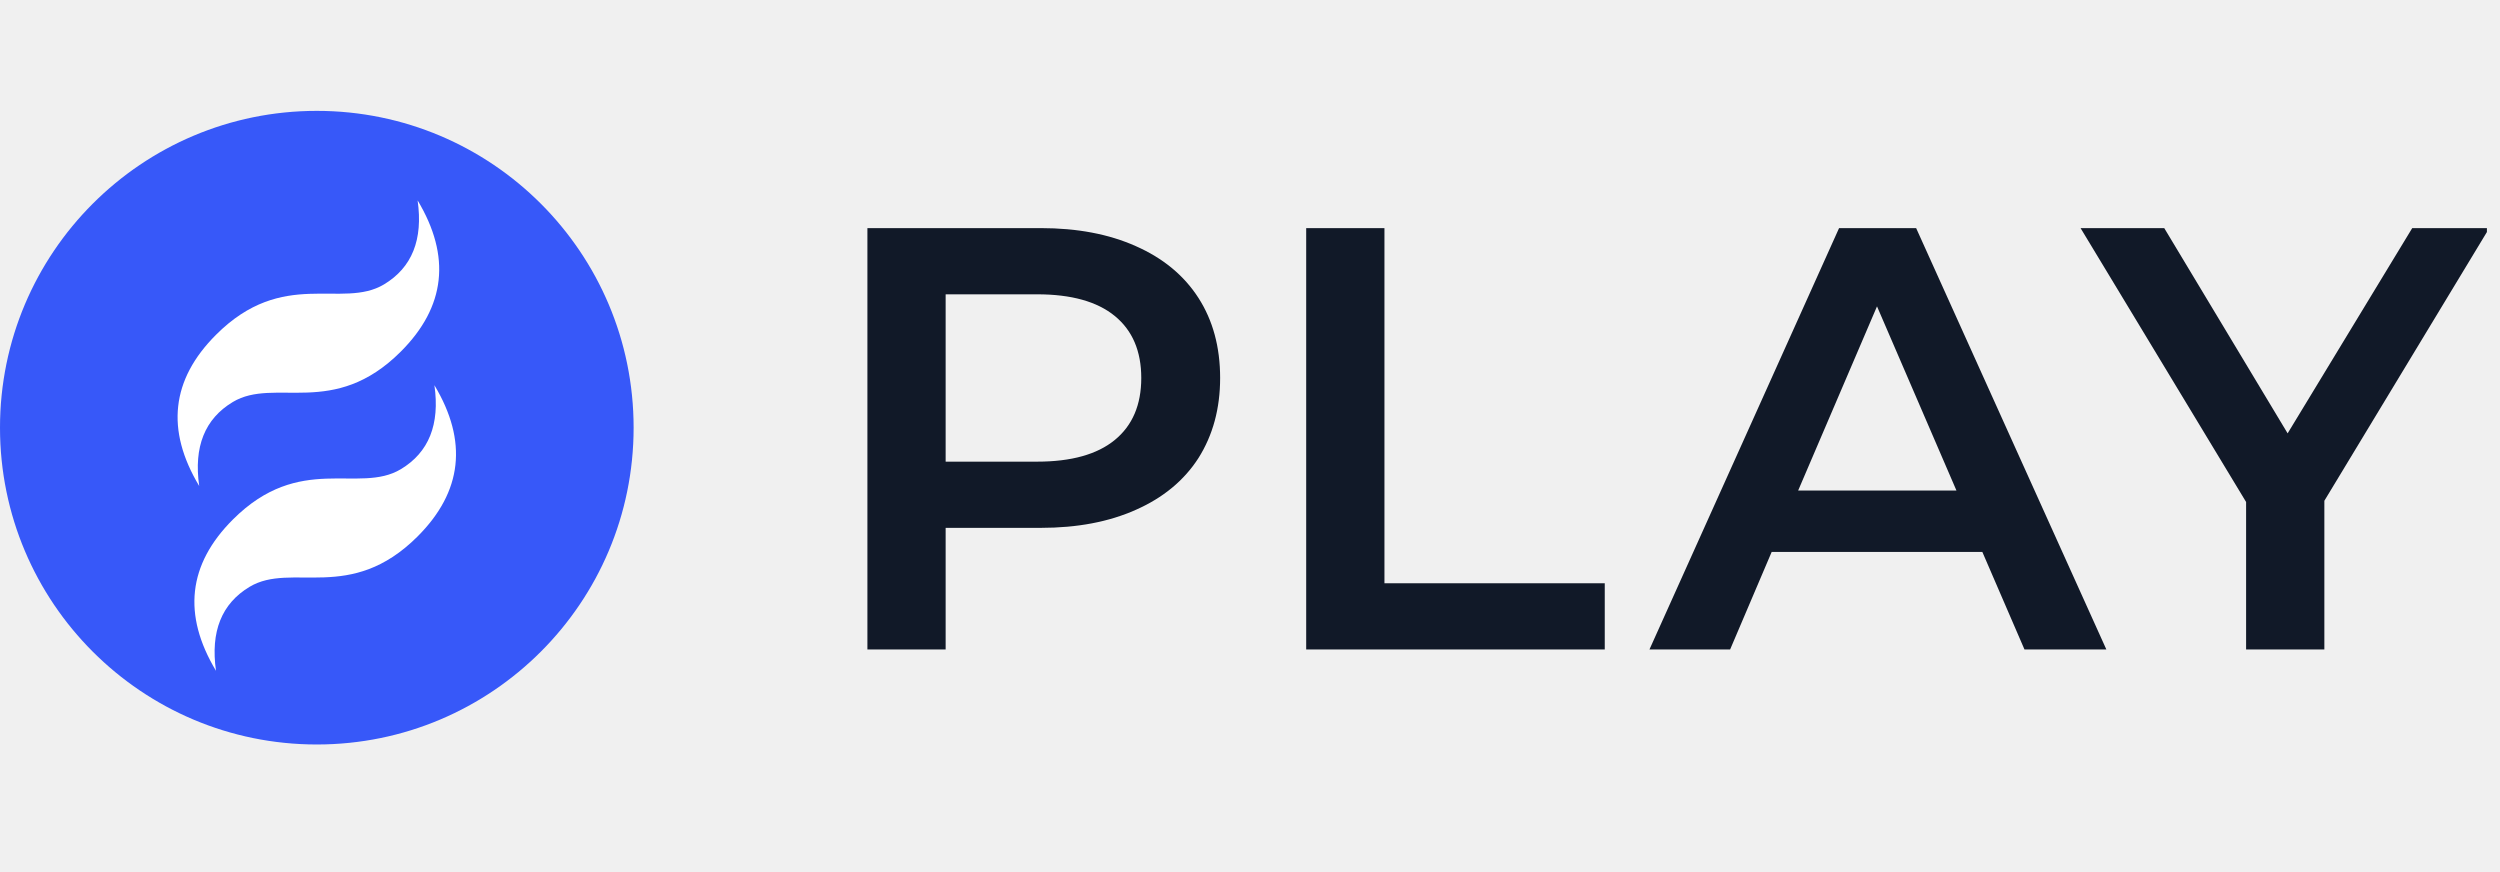
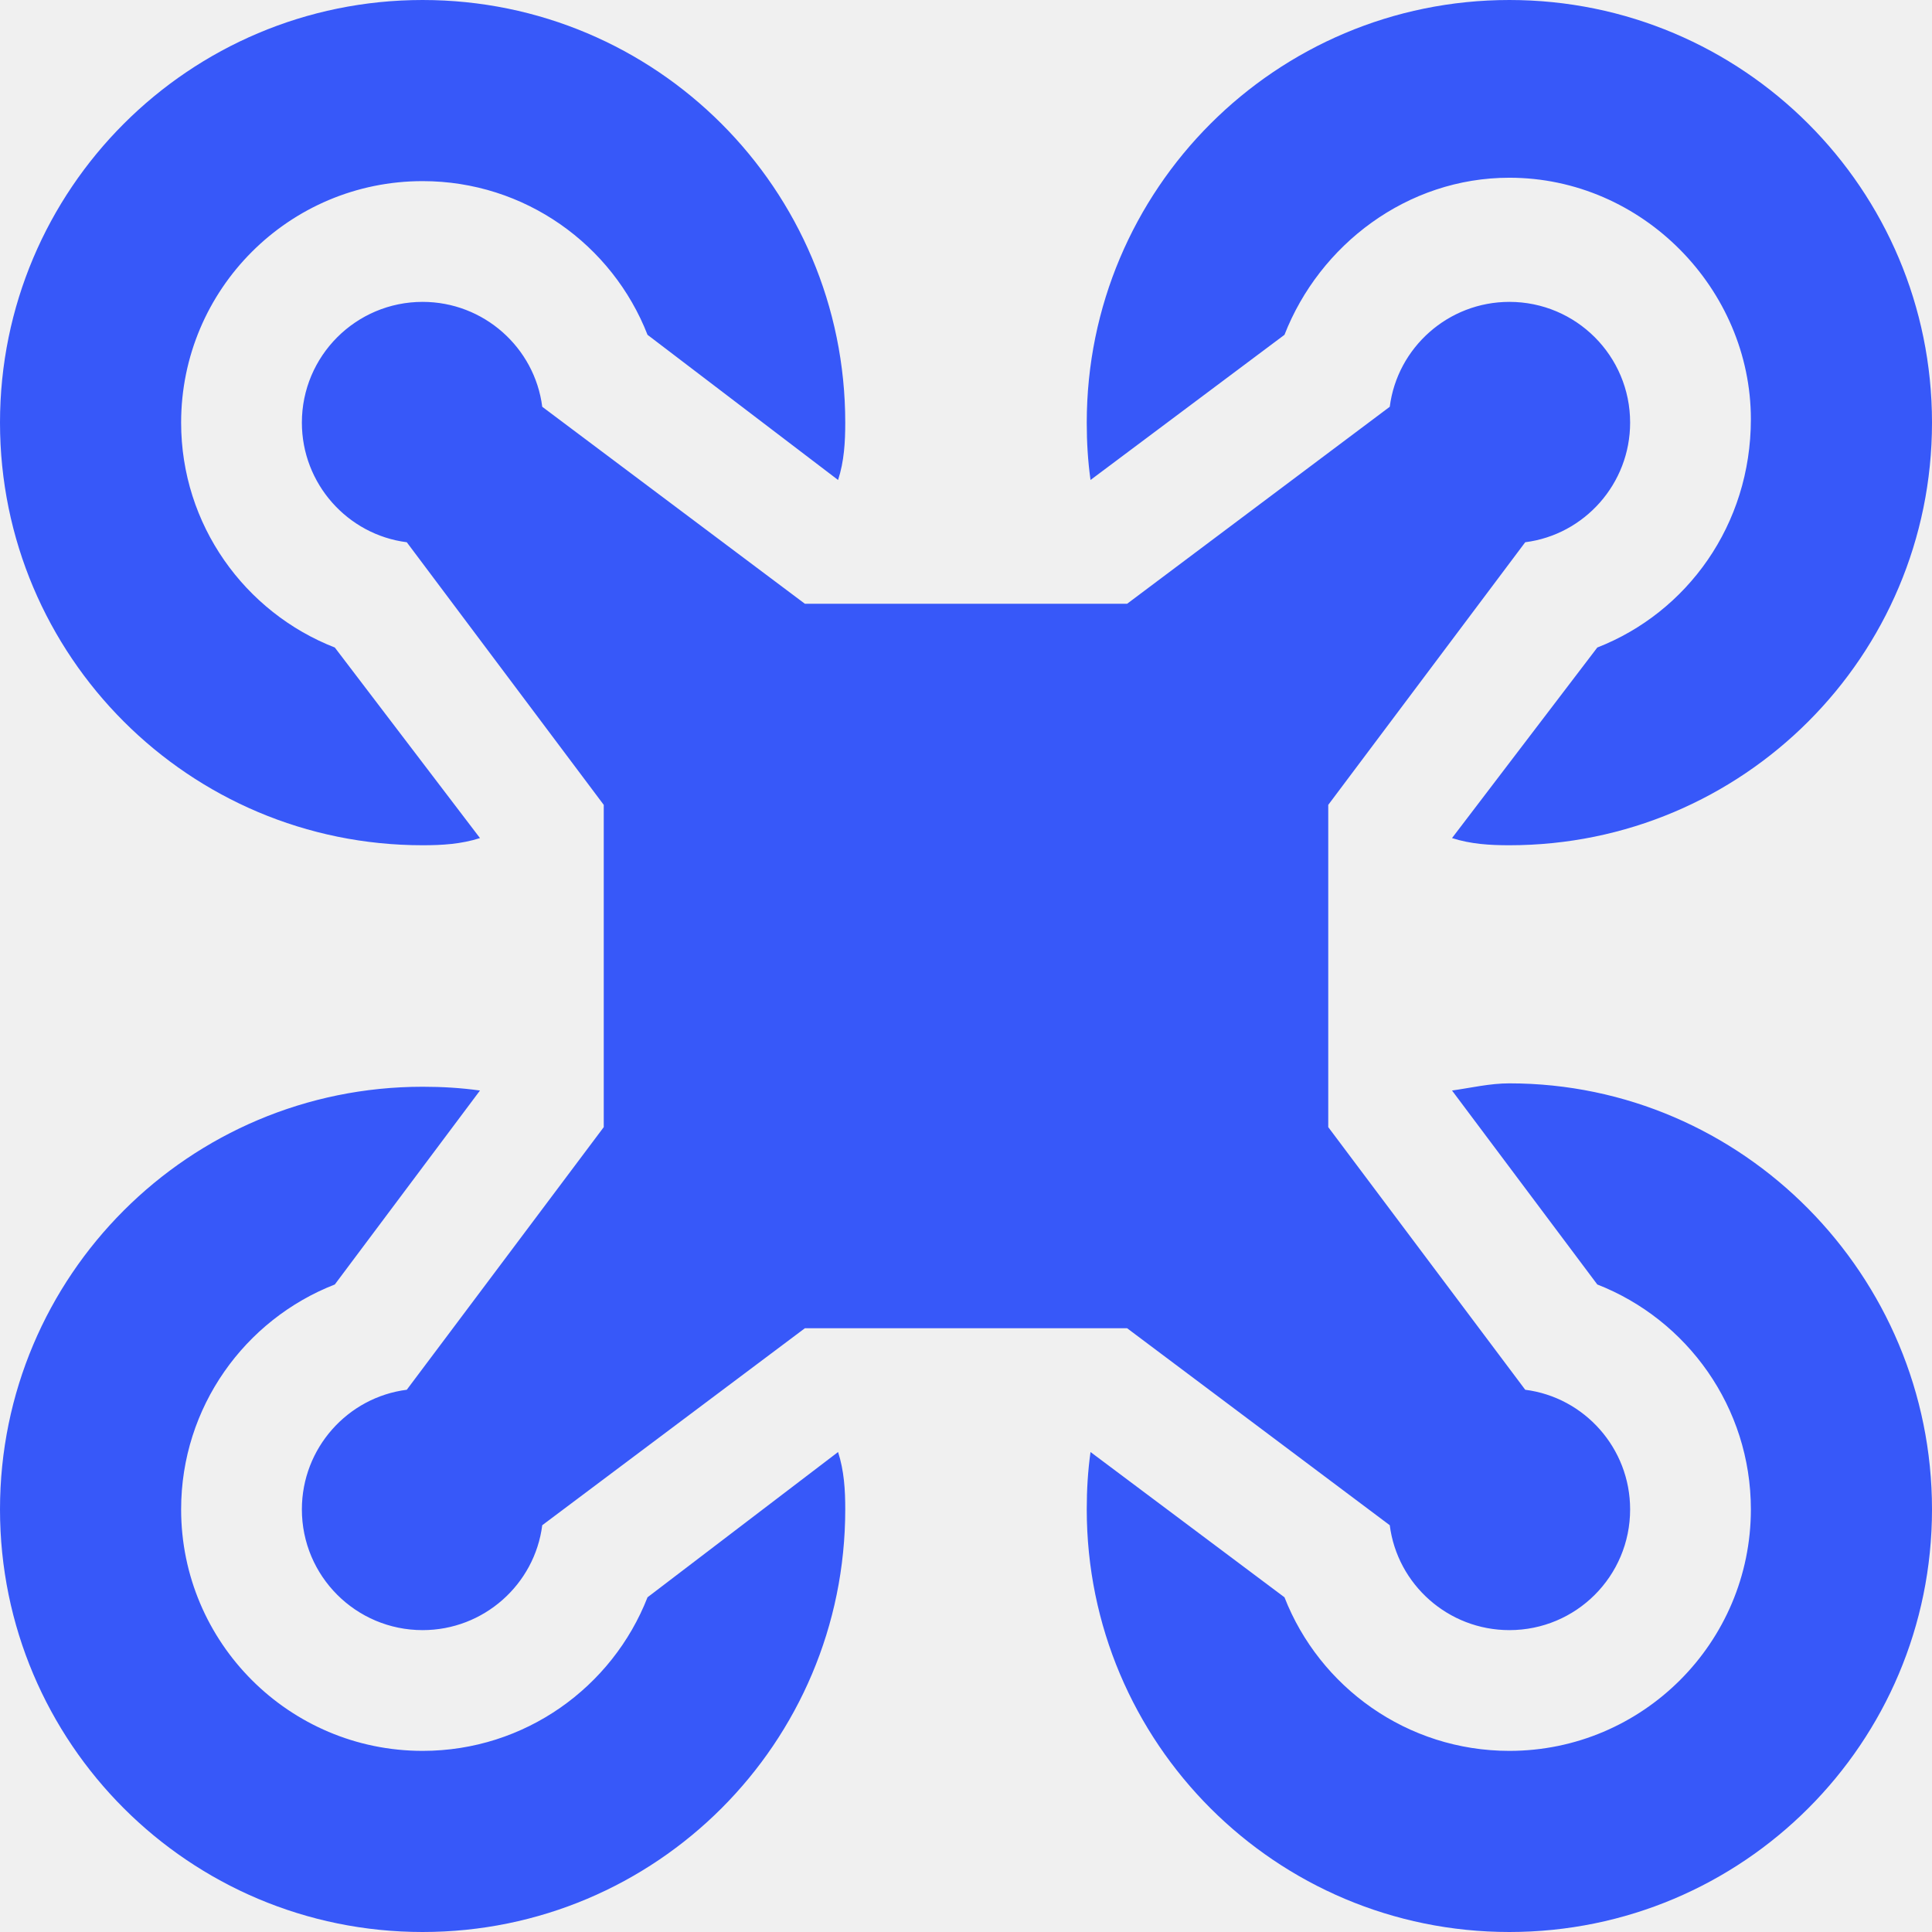
- <svg xmlns="http://www.w3.org/2000/svg" width="132" height="46" viewBox="0 0 132 46" fill="none">
-   <g clip-path="url(#clip0_2151_1148)">
-     <path d="M54.952 12.044C56.88 12.044 58.554 12.362 59.973 12.997C61.414 13.633 62.516 14.544 63.279 15.731C64.041 16.917 64.423 18.326 64.423 19.958C64.423 21.568 64.041 22.977 63.279 24.185C62.516 25.371 61.414 26.282 59.973 26.918C58.554 27.553 56.88 27.871 54.952 27.871H49.93V34.291H45.799V12.044H54.952ZM54.761 24.375C56.562 24.375 57.929 23.994 58.861 23.231C59.793 22.468 60.259 21.377 60.259 19.958C60.259 18.538 59.793 17.447 58.861 16.684C57.929 15.921 56.562 15.54 54.761 15.54H49.93V24.375H54.761ZM68.967 12.044H73.099V30.795H84.731V34.291H68.967V12.044ZM104.668 29.143H93.544L91.351 34.291H87.092L97.103 12.044H101.172L111.215 34.291H106.892L104.668 29.143ZM103.301 25.901L99.106 16.176L94.942 25.901H103.301ZM122.726 26.441V34.291H118.594V26.505L109.854 12.044H114.272L120.787 22.881L127.366 12.044H131.434L122.726 26.441Z" fill="#111928" />
-     <path d="M16.727 39.309C25.965 39.309 33.455 31.82 33.455 22.582C33.455 13.344 25.965 5.854 16.727 5.854C7.489 5.854 0 13.344 0 22.582C0 31.82 7.489 39.309 16.727 39.309Z" fill="#3758F9" />
-     <path fill-rule="evenodd" clip-rule="evenodd" d="M10.518 25.661C8.743 22.704 9.039 20.043 11.405 17.677C14.953 14.129 18.058 16.347 20.276 15.016C21.754 14.129 22.346 12.651 22.05 10.581C23.824 13.537 23.528 16.199 21.163 18.564C17.614 22.113 14.509 19.895 12.292 21.226C10.813 22.113 10.222 23.591 10.518 25.661ZM11.405 35.419C9.63 32.462 9.926 29.801 12.292 27.435C15.84 23.887 18.945 26.105 21.163 24.774C22.641 23.887 23.233 22.409 22.937 20.339C24.711 23.296 24.415 25.957 22.05 28.323C18.501 31.871 15.396 29.653 13.179 30.984C11.7 31.871 11.109 33.349 11.405 35.419Z" fill="white" />
-   </g>
-   <defs>
-     <clipPath id="clip0_2151_1148">
-       <rect width="131.309" height="46" fill="white" />
-     </clipPath>
-   </defs>
+ <svg xmlns="http://www.w3.org/2000/svg" t="1711049457132" class="icon" viewBox="0 0 1024 1024" version="1.1" p-id="4629" width="50" height="50">
+   <path d="M343.2 177.46C324.6 129.78 278.2 96 224 96c-70.7 0-128 57.3-128 128 0 54.2 33.78 100.6 81.46 119.2l76.94 101c-10 3.2-20 3.8-30.4 3.8C100.28 448 0 347.8 0 224 0 100.28 100.28 0 224 0c123.8 0 224 100.28 224 224 0 10.4-0.6 20.6-3.8 30.4l-101-76.94zM426.6 320h170.8l139.2-104.4c4-31.38 31-55.6 63.4-55.6 35.4 0 64 28.66 64 64 0 32.4-24.2 59.4-55.6 63.4L704 426.6v170.8l104.4 139.2c31.4 4 55.6 31 55.6 63.4 0 35.4-28.6 64-64 64-32.4 0-59.4-24.2-63.4-55.6L597.4 704h-170.8l-139.2 104.4c-4 31.4-31 55.6-63.4 55.6-35.34 0-64-28.6-64-64 0-32.4 24.22-59.4 55.6-63.4l104.4-139.2v-170.8l-104.4-139.2C184.22 283.4 160 256.4 160 224c0-35.34 28.66-64 64-64 32.4 0 59.4 24.22 63.4 55.6l139.2 104.4zM224 1024C100.28 1024 0 923.8 0 800s100.28-224 224-224c10.4 0 20.4 0.6 30.4 2l-76.94 102.8C129.78 699.4 96 745.8 96 800c0 70.6 57.3 128 128 128 54.2 0 100.6-33.8 119.2-81.4l101-77c3.2 10 3.8 20 3.8 30.4 0 123.8-100.2 224-224 224z m354-769.6c-1.4-10-2-20-2-30.4C576 100.28 676.2 0 800 0s224 100.28 224 224c0 123.8-100.2 224-224 224-10.4 0-20.4-0.6-30.4-3.8l77-101c47.6-18.6 81.4-65 81.4-121 0-68.9-57.4-128-128-128-54.2 0-100.6 35.58-119.2 83.26L578 254.4zM576 800c0-10.4 0.6-20.4 2-30.4l102.8 77c18.6 47.6 65 81.4 119.2 81.4 70.6 0 128-57.4 128-128 0-54.2-33.8-100.6-81.4-119.2L769.6 578c10-1.4 20-3.8 30.4-3.8 123.8 0 224 102 224 225.8 0 123.8-100.2 224-224 224s-224-100.2-224-224z" p-id="4630" fill="#3758f9" />
</svg>
